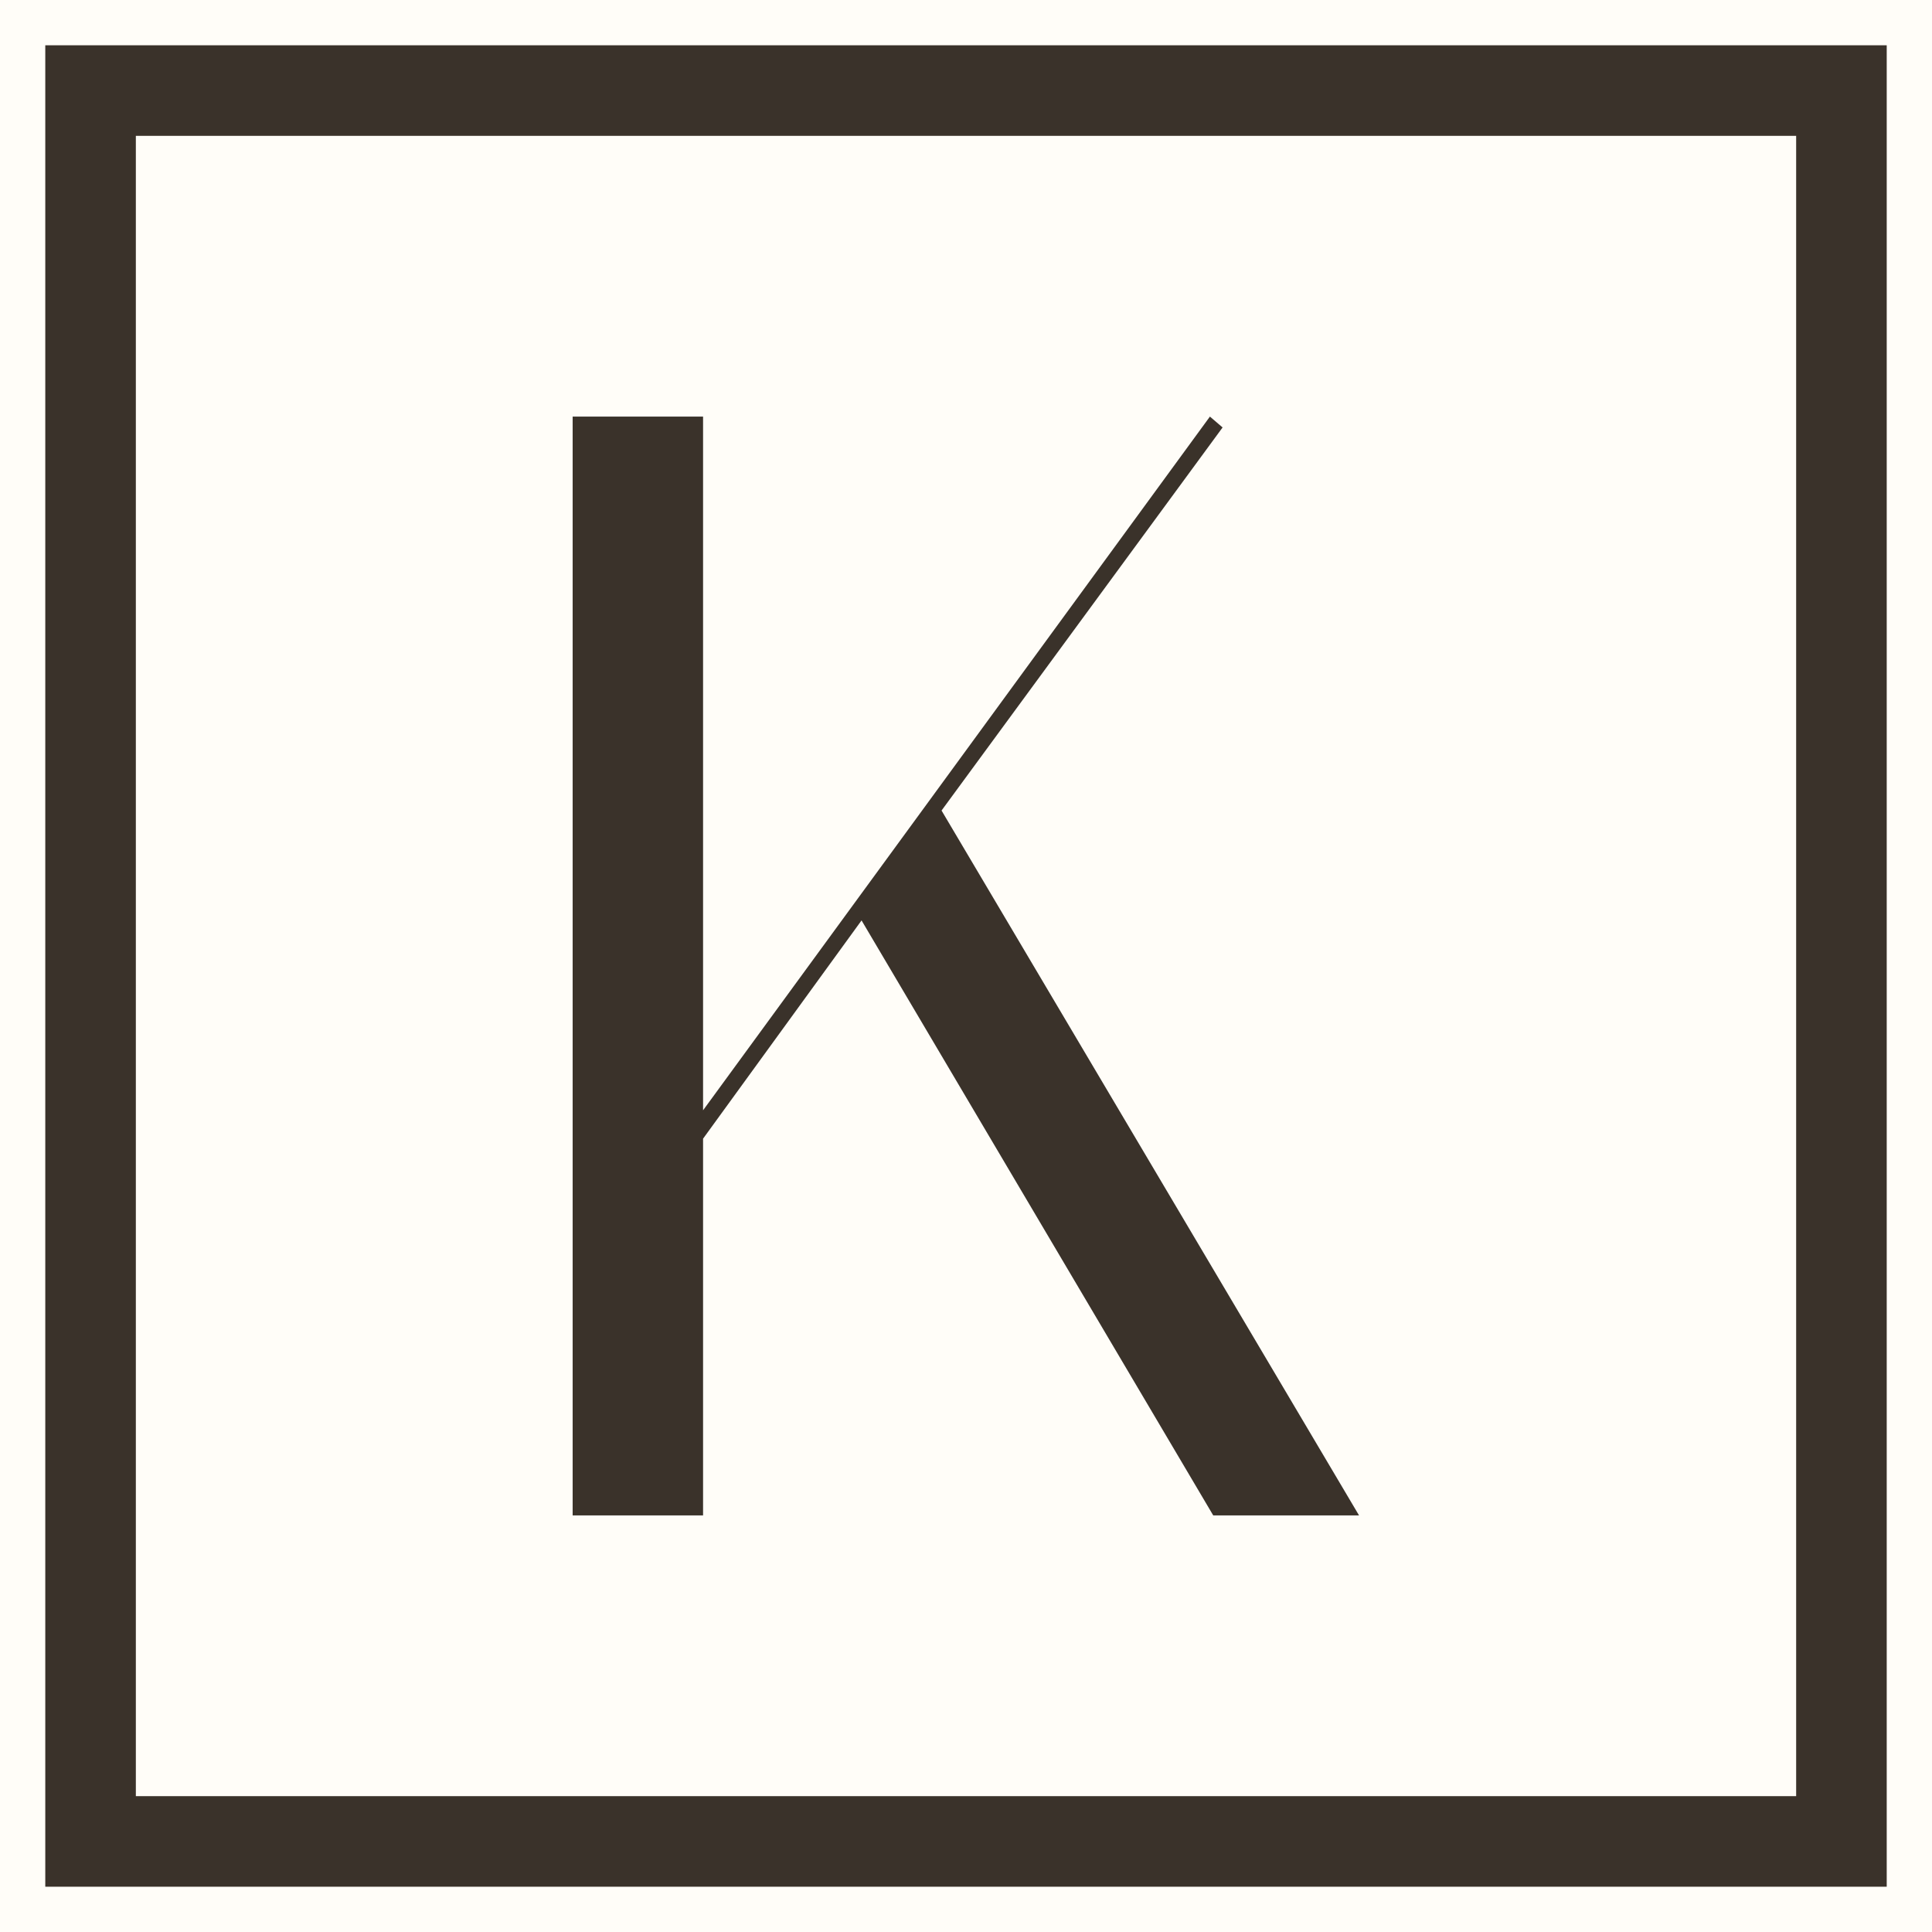
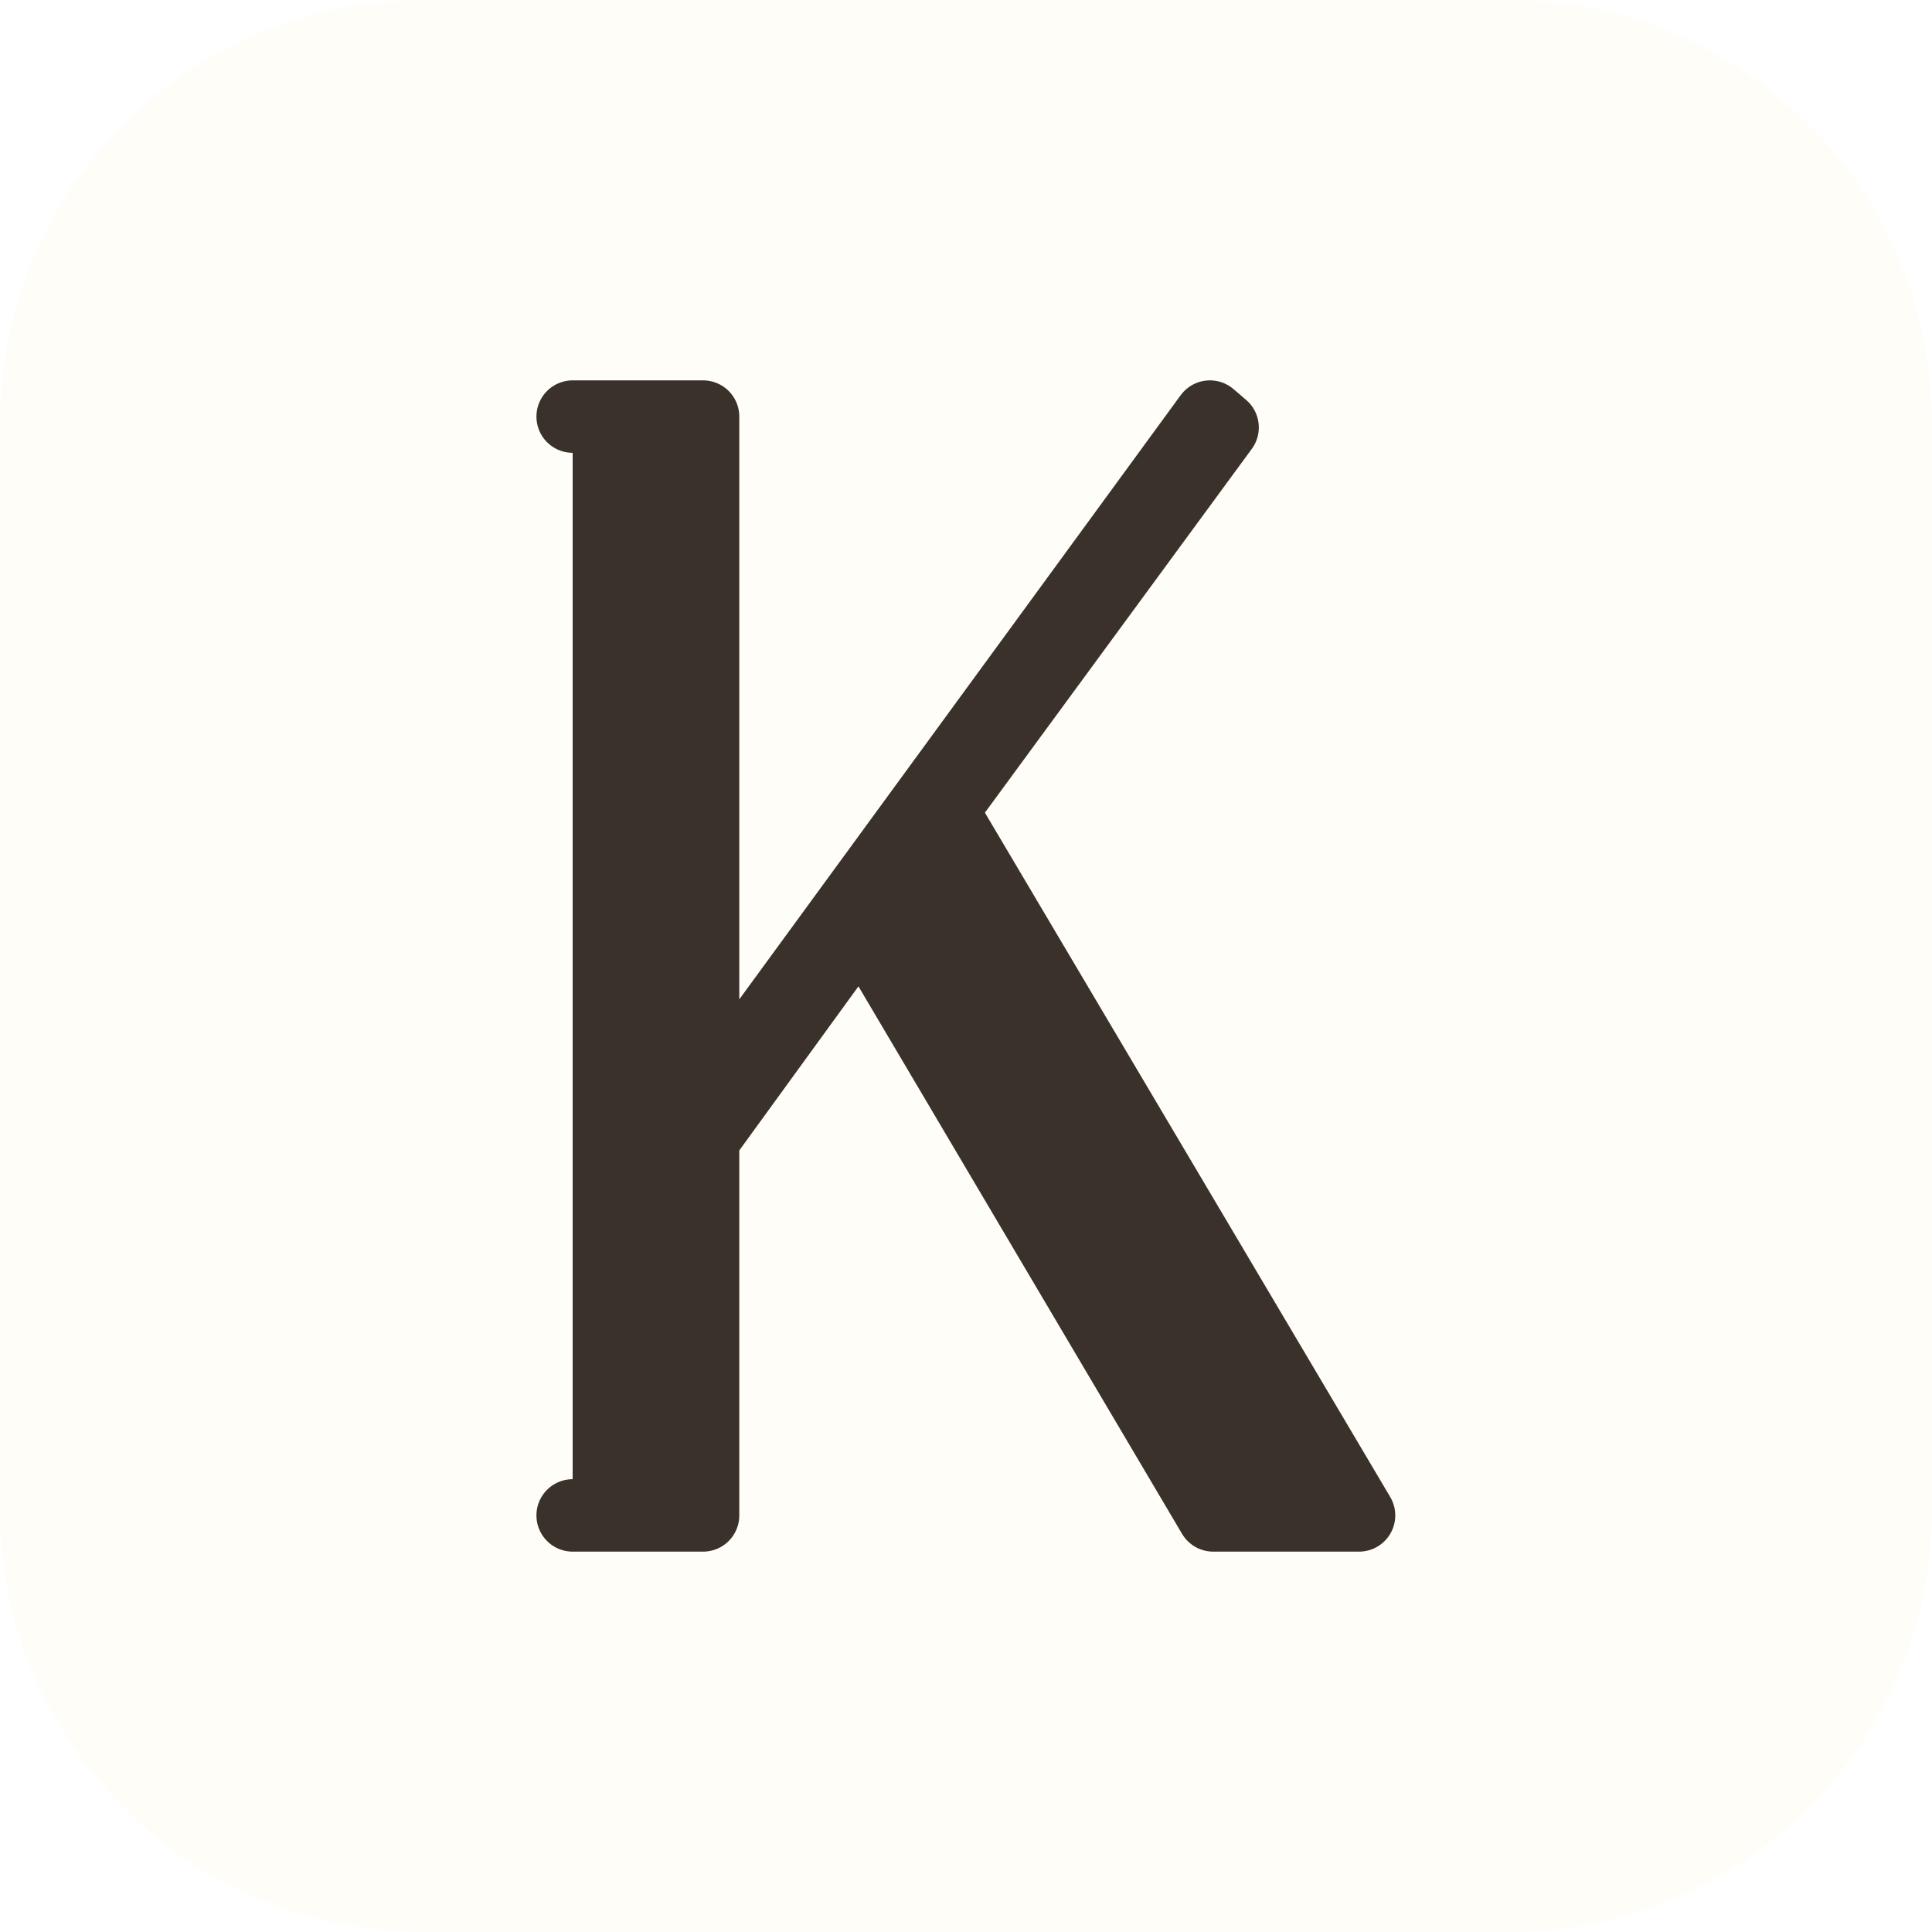
<svg xmlns="http://www.w3.org/2000/svg" viewBox="0 0 64 64">
-   <rect width="64" height="64" fill="#fffdf8" />
-   <rect x="3" y="3" width="58" height="58" fill="none" stroke="#3a322a" stroke-width="3" />
-   <path transform="translate(15.33 50.20)" d="M3.64-36.40L7.96-36.40L7.96-13.42L24.75-36.40L25.17-36.04L15.86-23.35L29.69 0L24.86 0L13.21-19.71L7.96-12.48L7.96 0L3.64 0" fill="#3a322a" />
+   <rect width="64" height="64" rx="14" fill="#fffdf8" />
+   <path transform="translate(15.33 50.20)" d="M3.64-36.40L7.96-36.40L7.96-13.42L24.75-36.40L25.17-36.04L15.86-23.35L29.69 0L24.86 0L13.21-19.71L7.96-12.48L7.96 0L3.64 0" fill="#3a322a" stroke="#3a322a" stroke-width="2.4" stroke-linejoin="round" stroke-linecap="round" />
</svg>
